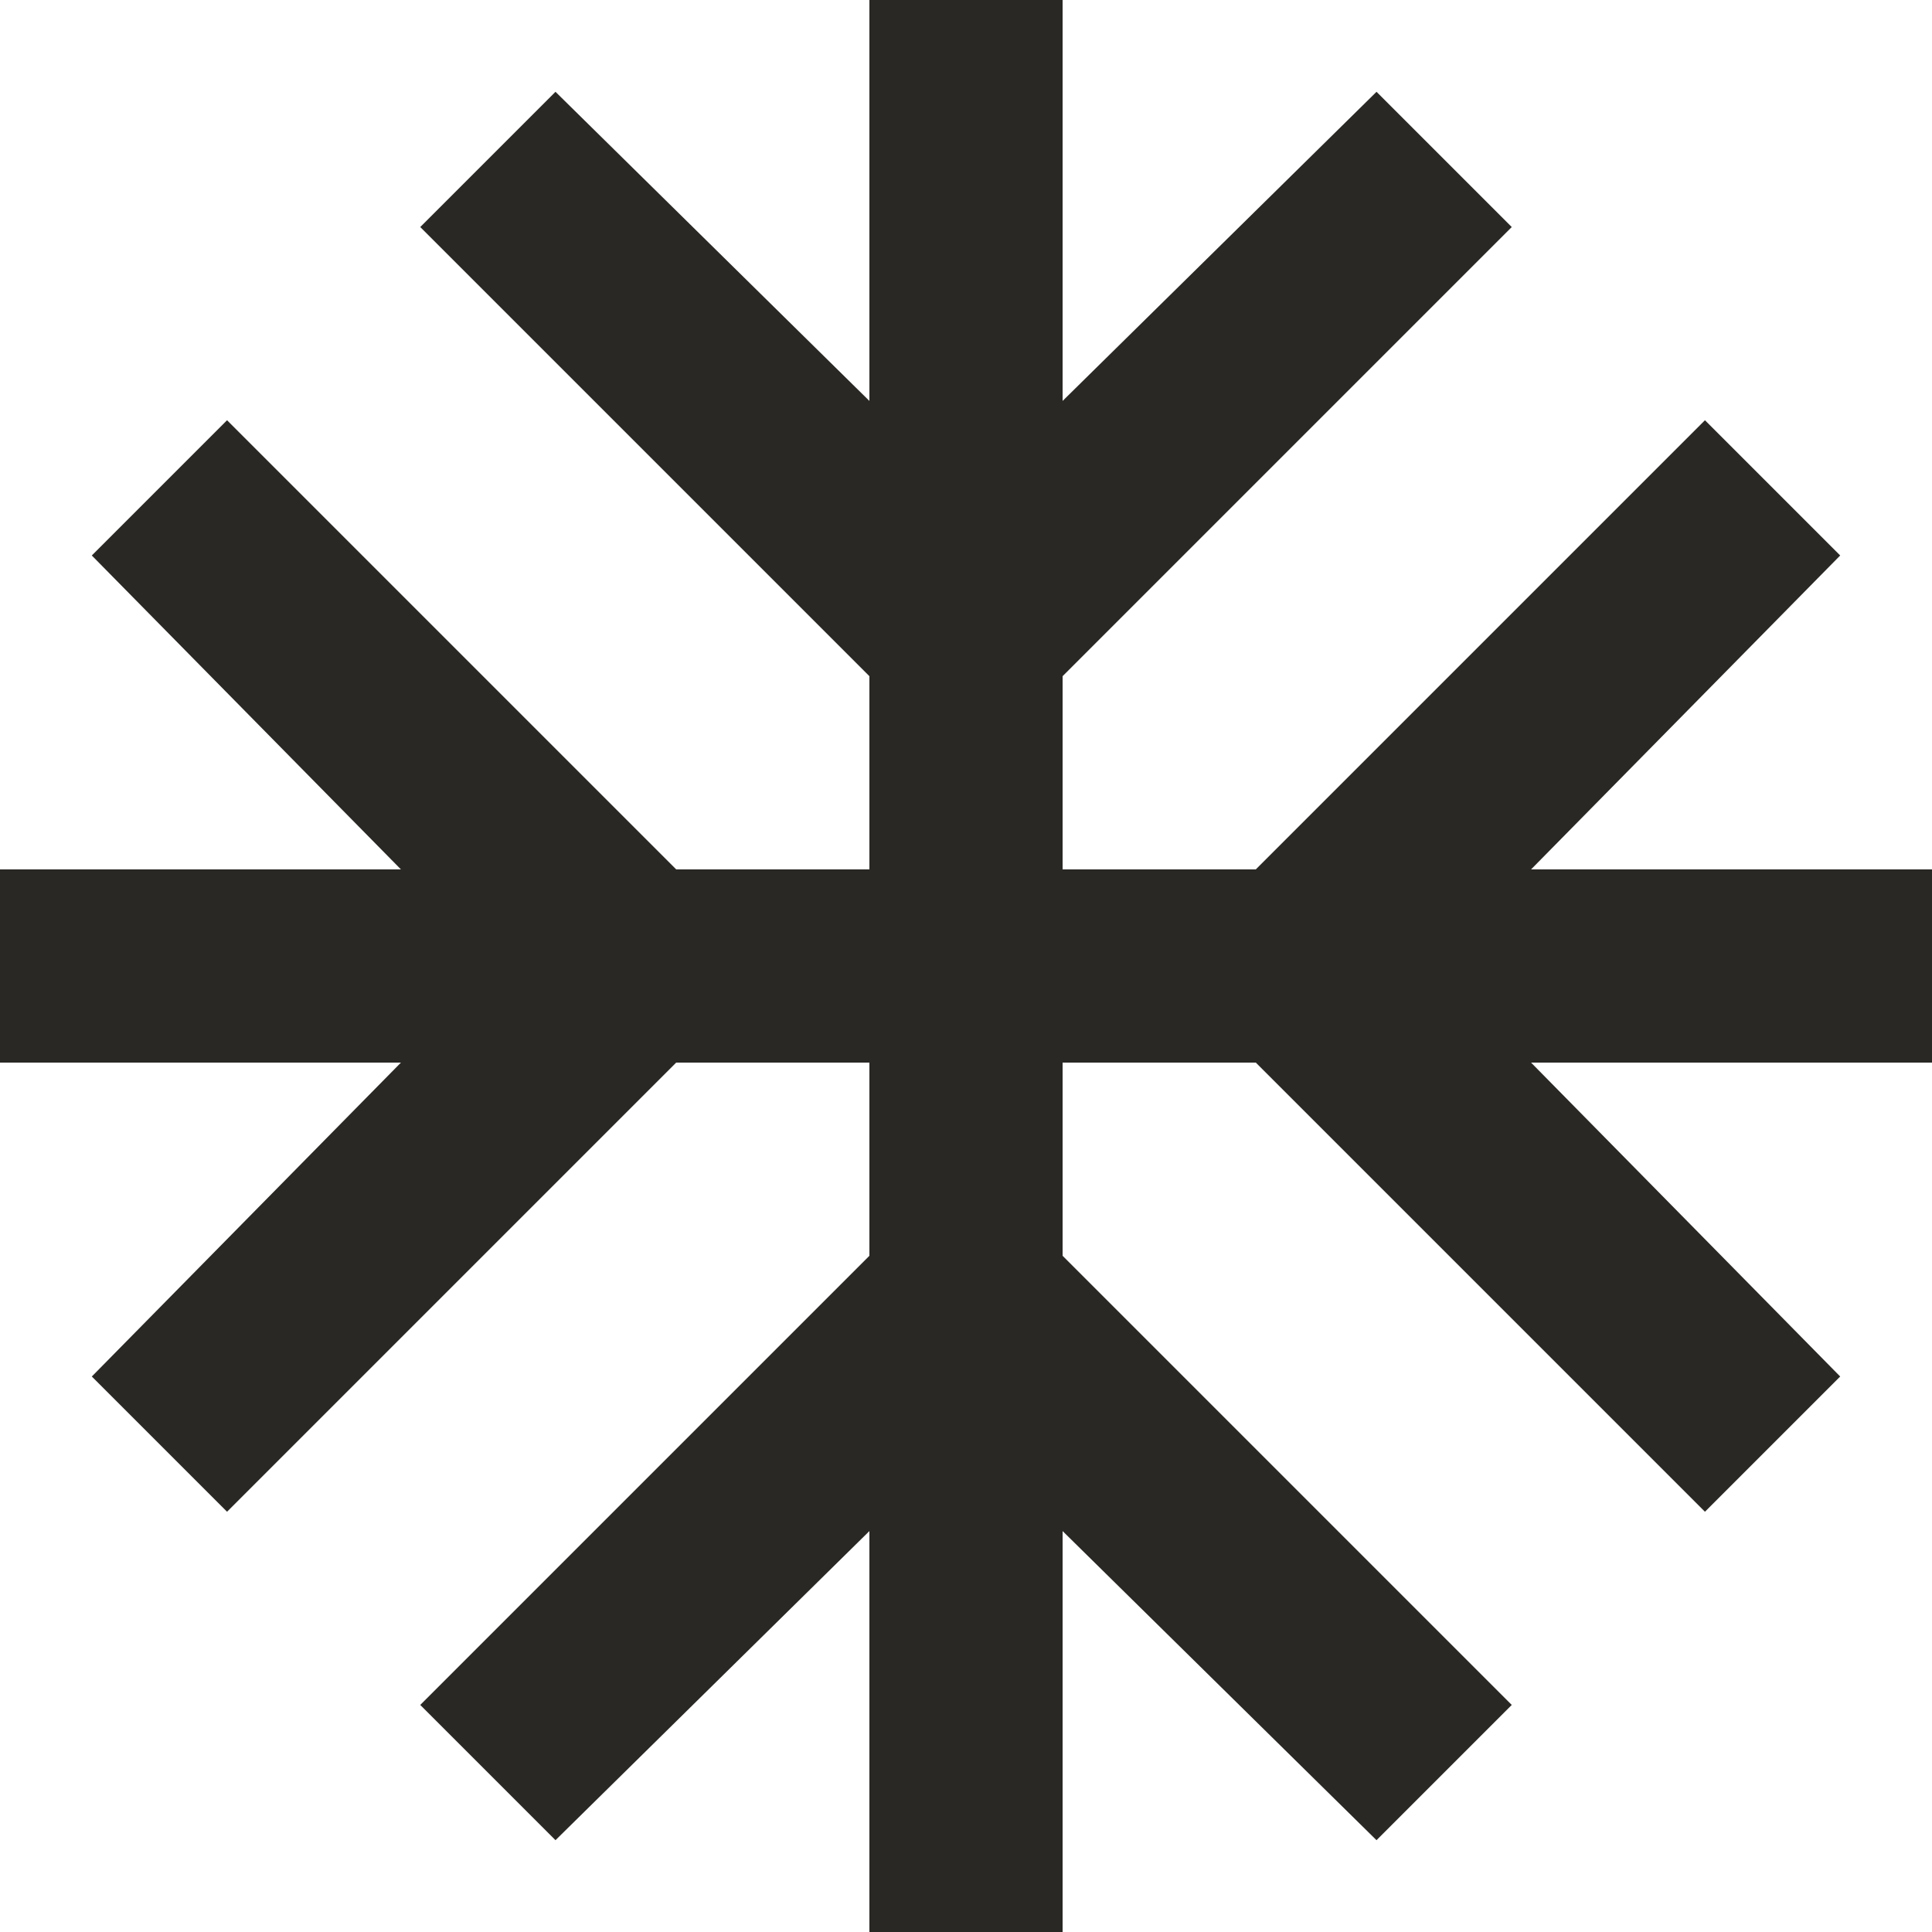
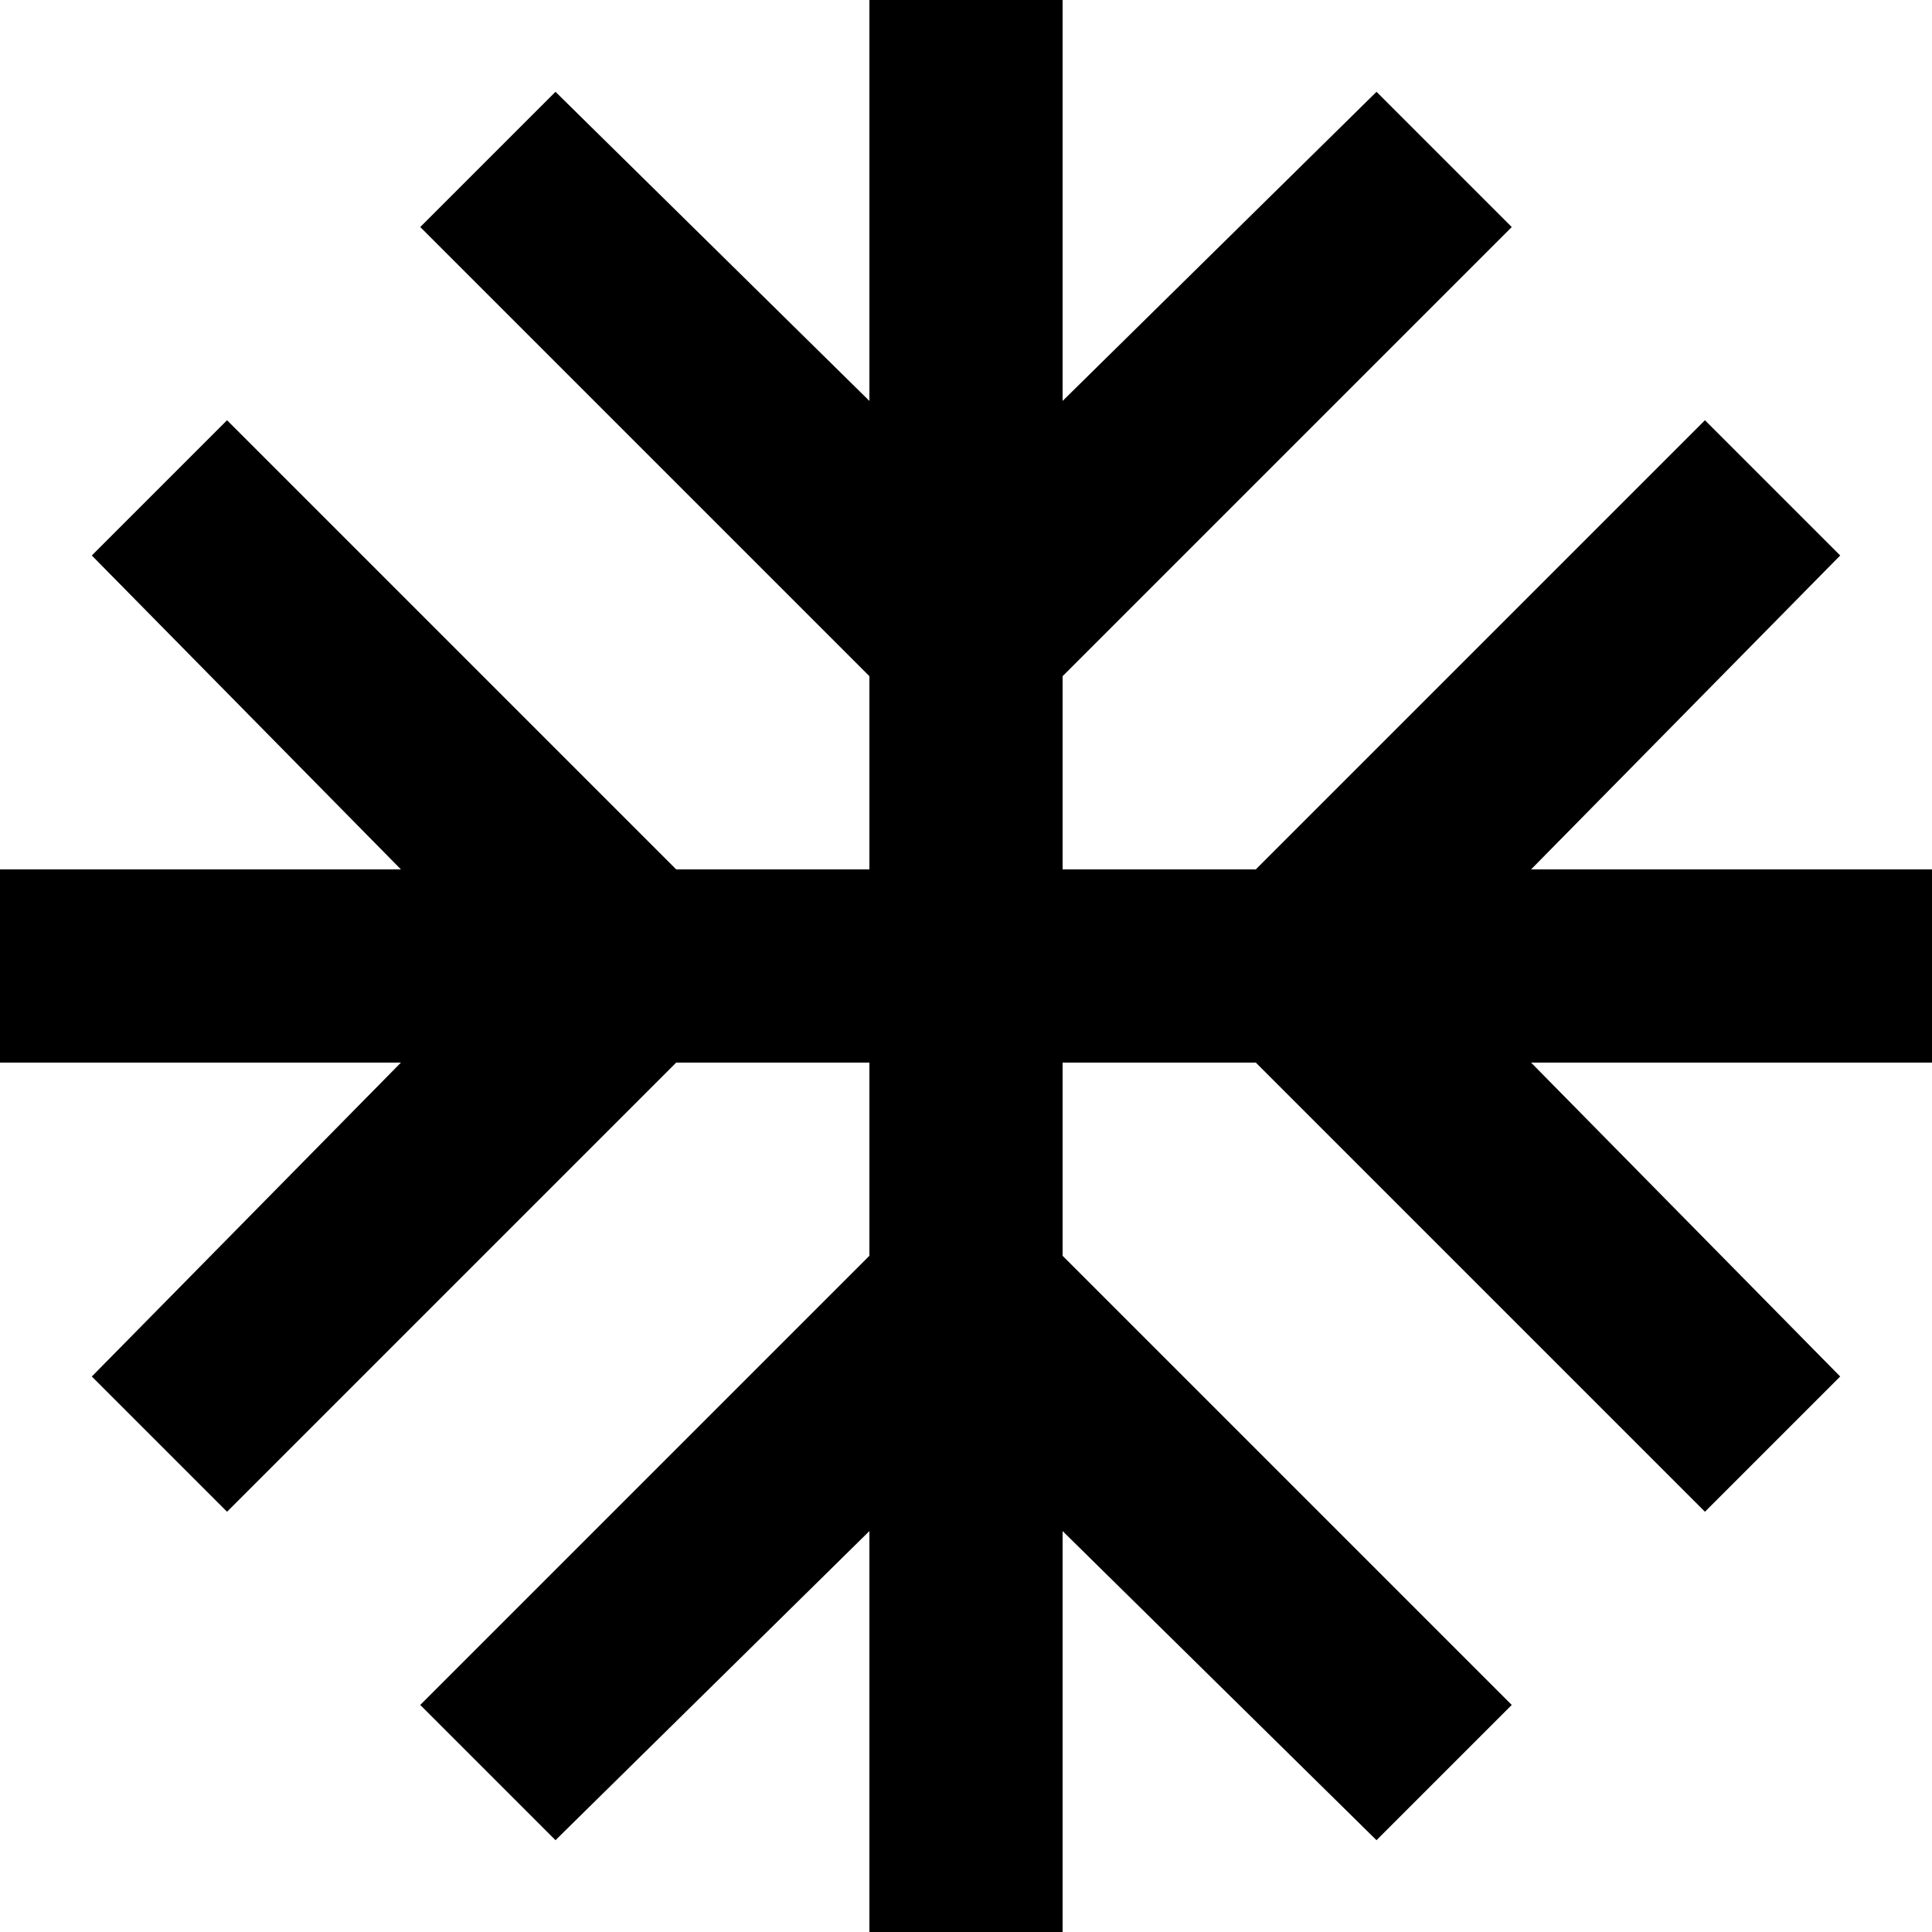
- <svg xmlns="http://www.w3.org/2000/svg" width="25" height="25" viewBox="0 0 25 25" fill="none">
-   <path d="M11.25 25V19.812L7.188 23.812L5.438 22.062L11.25 16.25V13.75H8.75L2.938 19.562L1.188 17.812L5.188 13.75H0V11.25H5.188L1.188 7.188L2.938 5.438L8.75 11.25H11.25V8.75L5.438 2.938L7.188 1.188L11.25 5.188V0H13.75V5.188L17.812 1.188L19.562 2.938L13.75 8.75V11.25H16.25L22.062 5.438L23.812 7.188L19.812 11.25H25V13.75H19.812L23.812 17.812L22.062 19.562L16.25 13.75H13.75V16.25L19.562 22.062L17.812 23.812L13.75 19.812V25H11.25Z" fill="#292824" />
+ <svg xmlns="http://www.w3.org/2000/svg" viewBox="0 0 25 25" fill="none">
+   <path d="M11.25 25V19.812L7.188 23.812L5.438 22.062L11.25 16.25V13.75H8.75L2.938 19.562L1.188 17.812L5.188 13.75H0V11.25H5.188L1.188 7.188L2.938 5.438L8.75 11.25H11.25V8.75L5.438 2.938L7.188 1.188L11.25 5.188V0H13.75V5.188L17.812 1.188L19.562 2.938L13.75 8.75V11.25H16.25L22.062 5.438L23.812 7.188L19.812 11.25H25V13.75H19.812L23.812 17.812L22.062 19.562L16.25 13.75H13.75V16.25L19.562 22.062L17.812 23.812L13.75 19.812V25H11.25Z" fill="currentColor" />
</svg>
